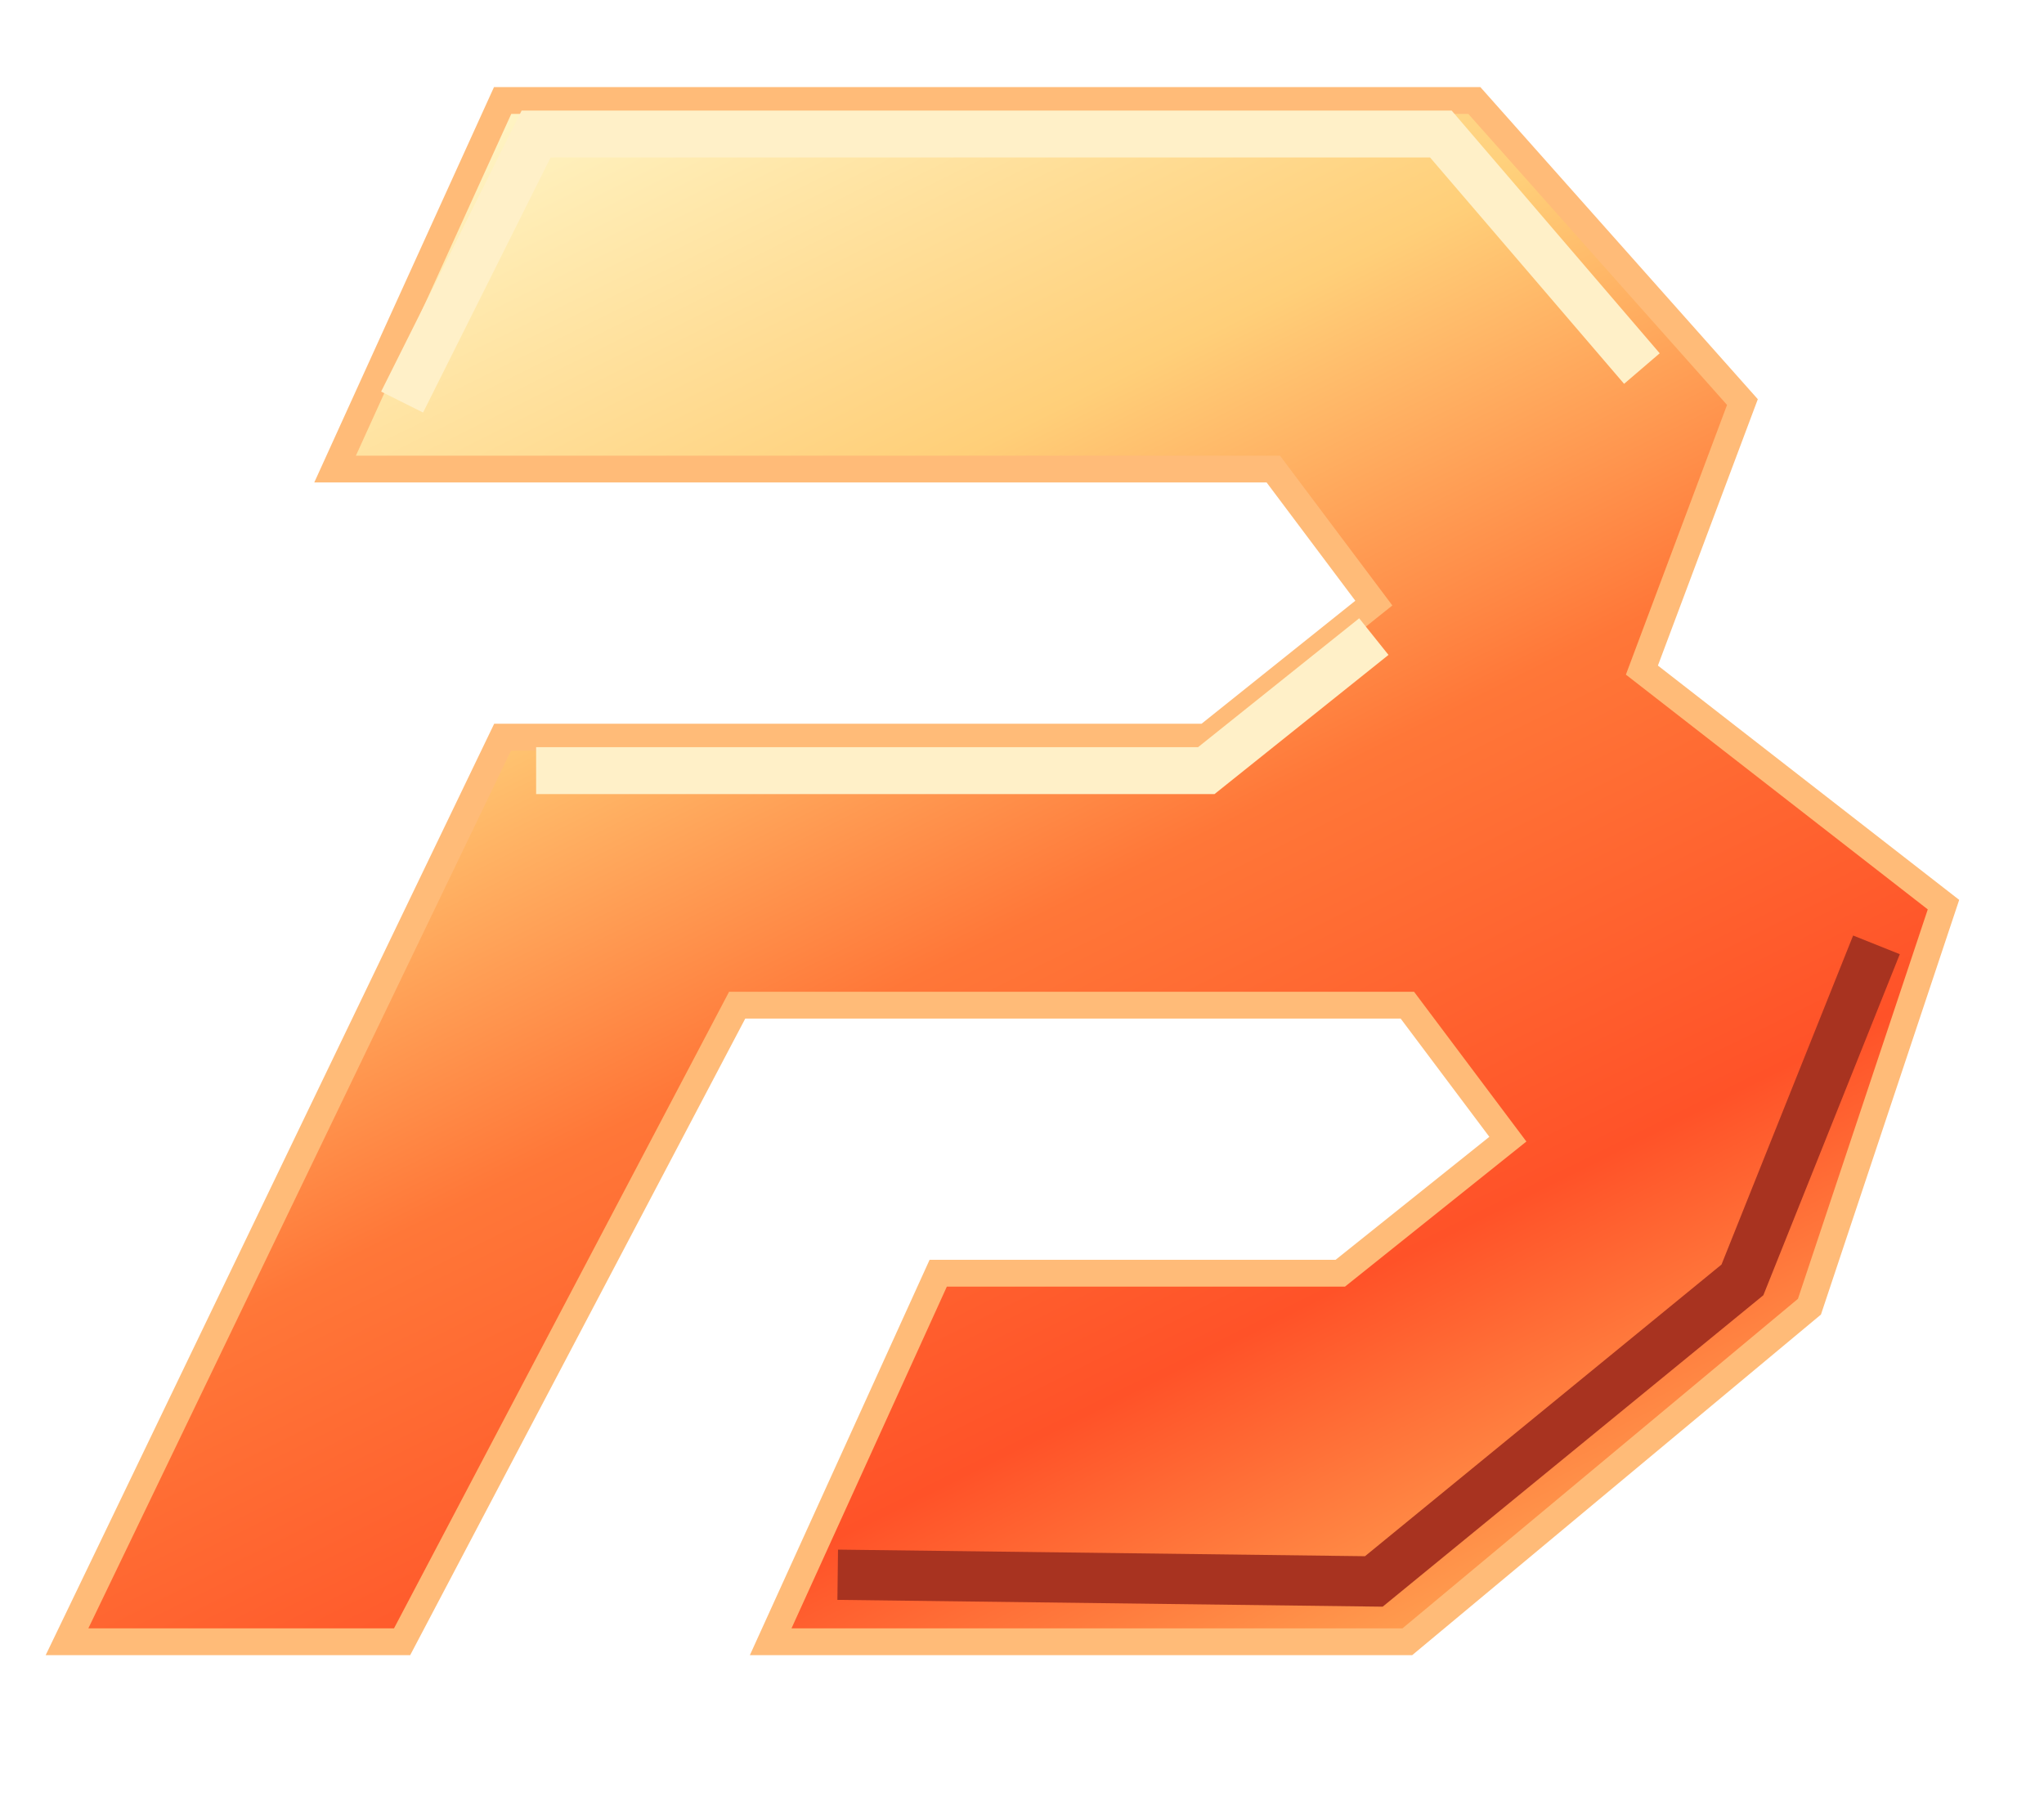
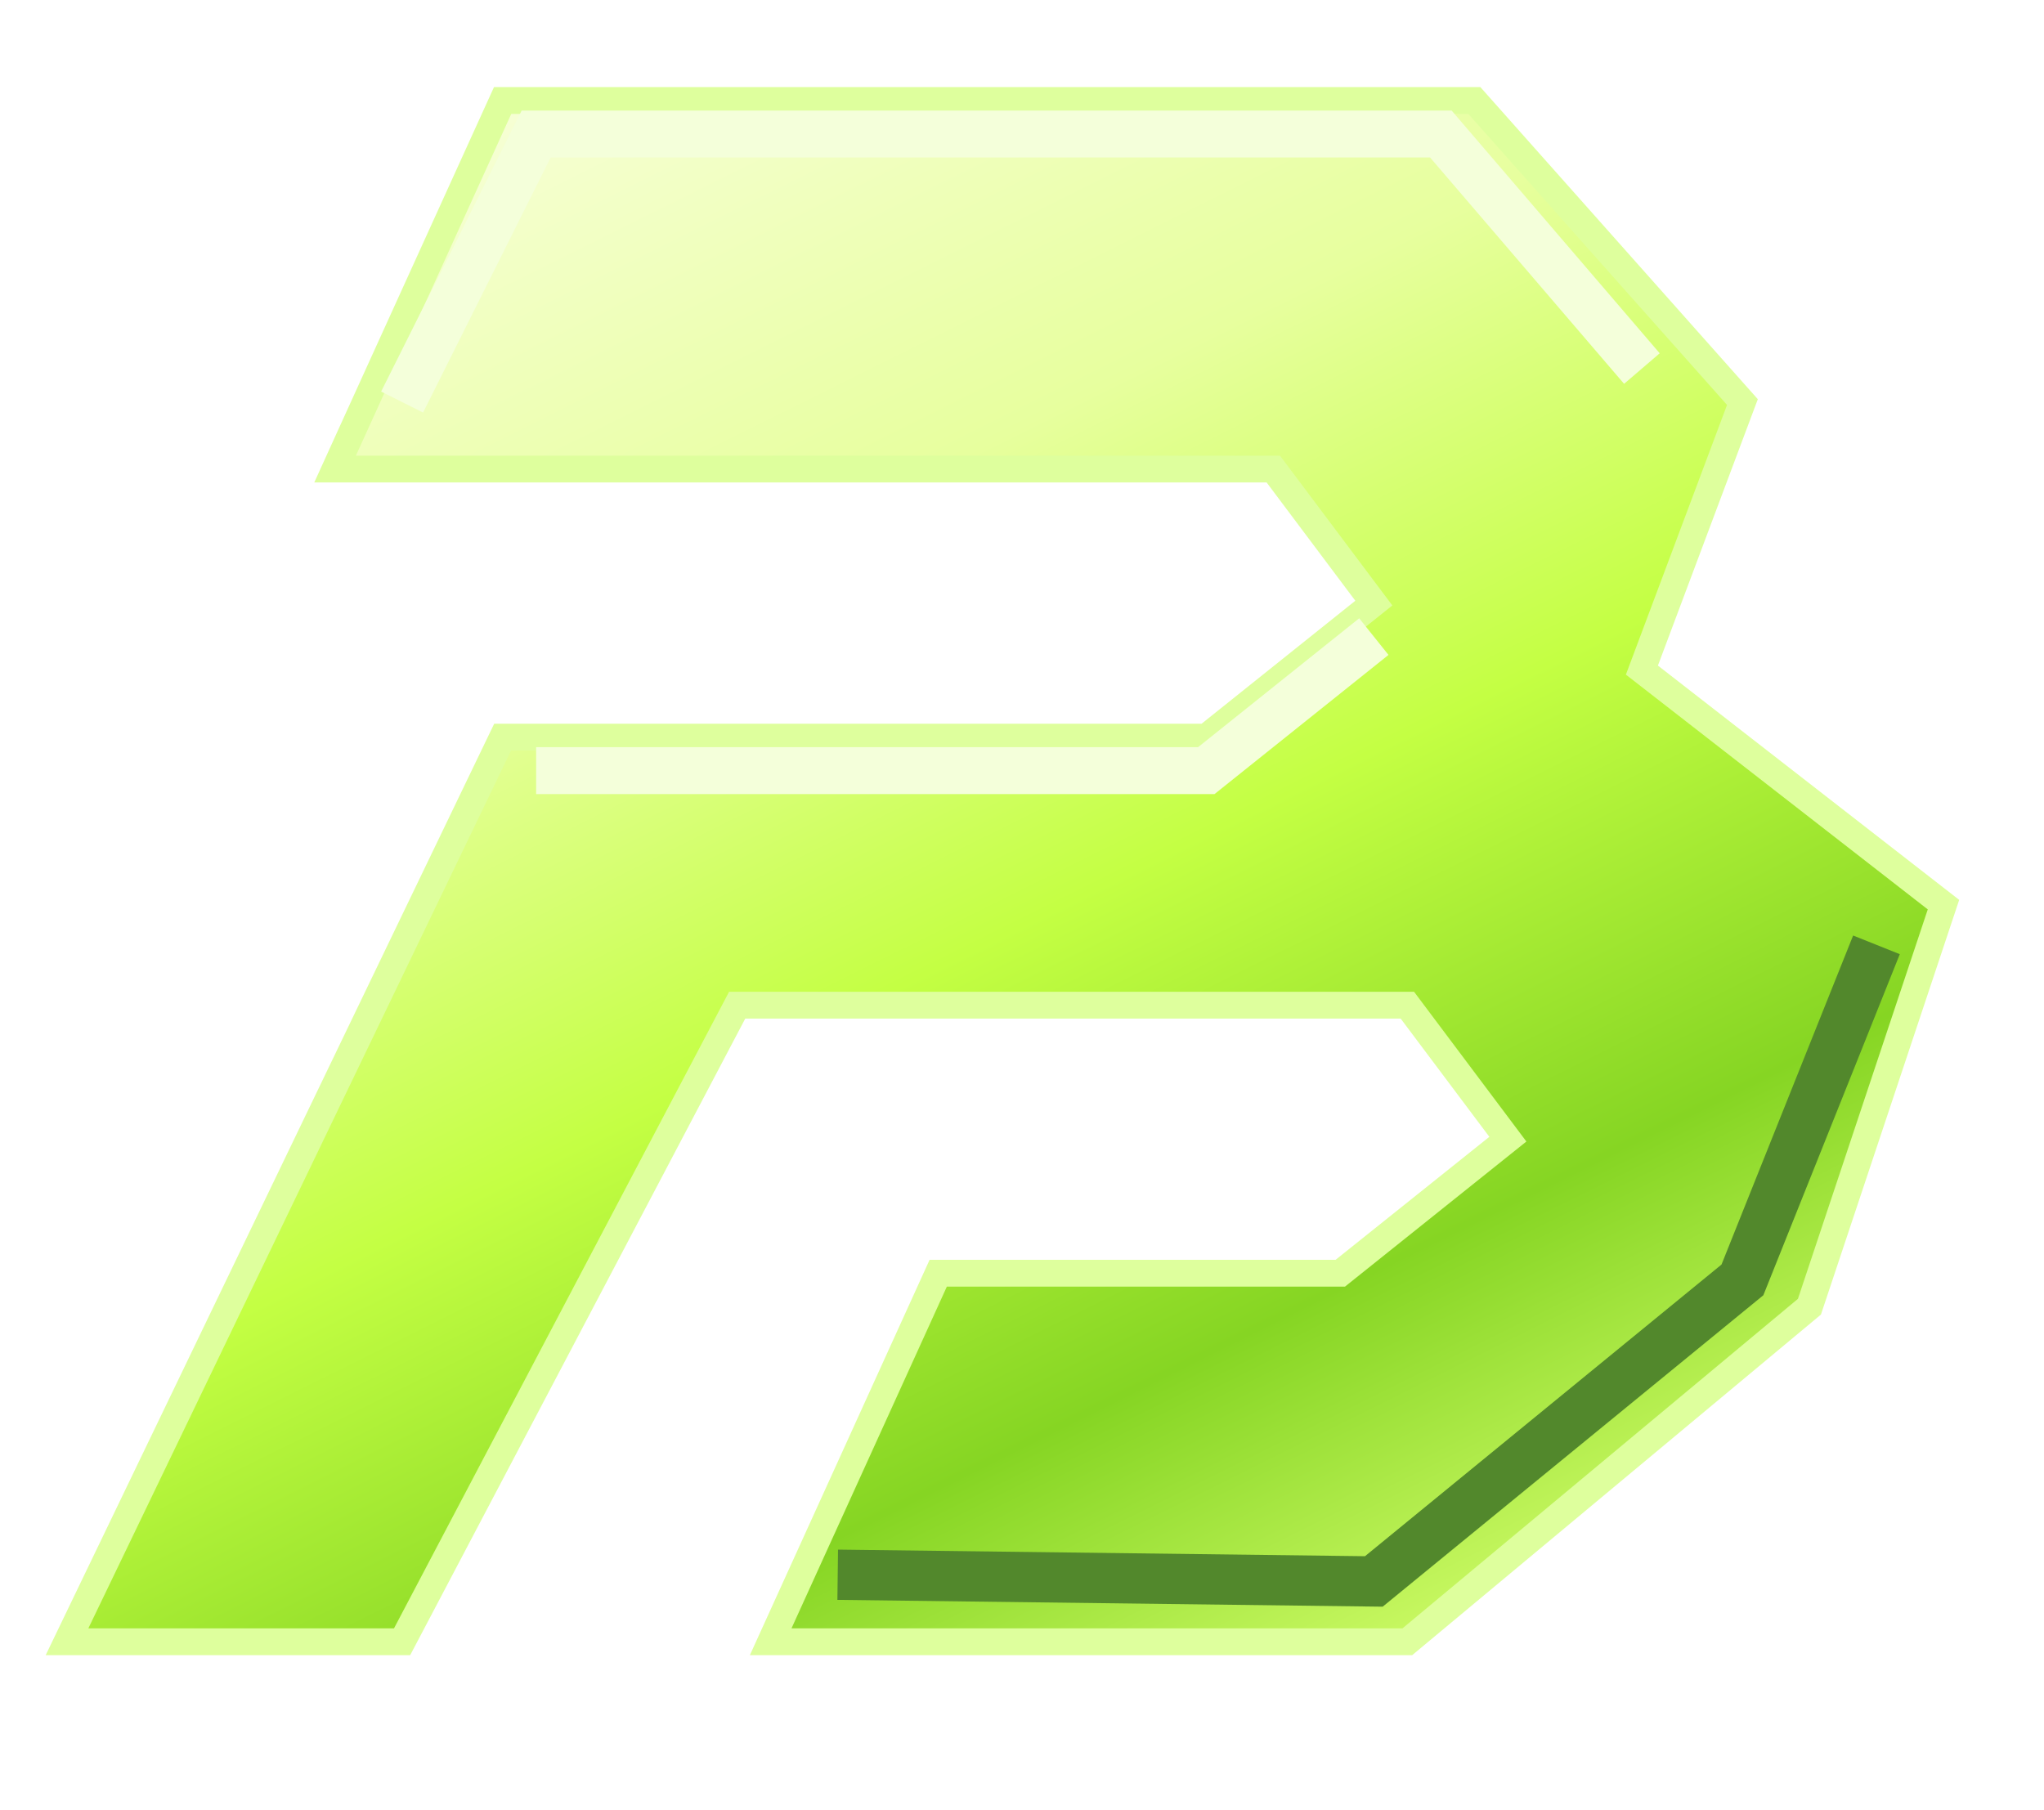
<svg xmlns="http://www.w3.org/2000/svg" viewBox="-2 0 61 54">
  <defs>
    <linearGradient id="metal" x1=".2" x2=".8" y1="0" y2="1" gradientUnits="objectBoundingBox">
-       <stop stop-color="#fff6c8" />
-       <stop offset=".29" stop-color="#ffcf79" />
-       <stop offset=".53" stop-color="#ff7738" />
-       <stop offset=".78" stop-color="#ff5228" />
-       <stop offset="1" stop-color="#ffac57" />
+       <stop stop-color="#f7ffd7" />
+       <stop offset=".29" stop-color="#e7ff9e" />
+       <stop offset=".53" stop-color="#c4ff43" />
+       <stop offset=".78" stop-color="#86d523" />
+       <stop offset="1" stop-color="#d5ff6e" />
    </linearGradient>
  </defs>
-   <path fill="url(#metal)" stroke="#ffbb78" stroke-width=".8" d="M13 3h29l8 9-3 8 9 7-4 12-12 10H21l5-11h12l5-4-3-4H20L10 49H0l13-27h21l5-4-3-4H8z" />
-   <path fill="none" stroke="#fff0c8" stroke-width="1.4" d="M10 12l4-8h27l6 7M14 23h20l5-4" />
-   <path fill="none" stroke="#a83320" stroke-width="1.5" d="m23 47 16 .2 11-9 4-10" />
+   <path fill="url(#metal)" stroke="#deff9d" stroke-width=".8" d="M13 3h29l8 9-3 8 9 7-4 12-12 10H21l5-11h12l5-4-3-4H20L10 49H0l13-27h21l5-4-3-4H8z" />
+   <path fill="none" stroke="#f4ffda" stroke-width="1.4" d="M10 12l4-8h27l6 7M14 23h20l5-4" />
+   <path fill="none" stroke="#52882c" stroke-width="1.5" d="m23 47 16 .2 11-9 4-10" />
</svg>
